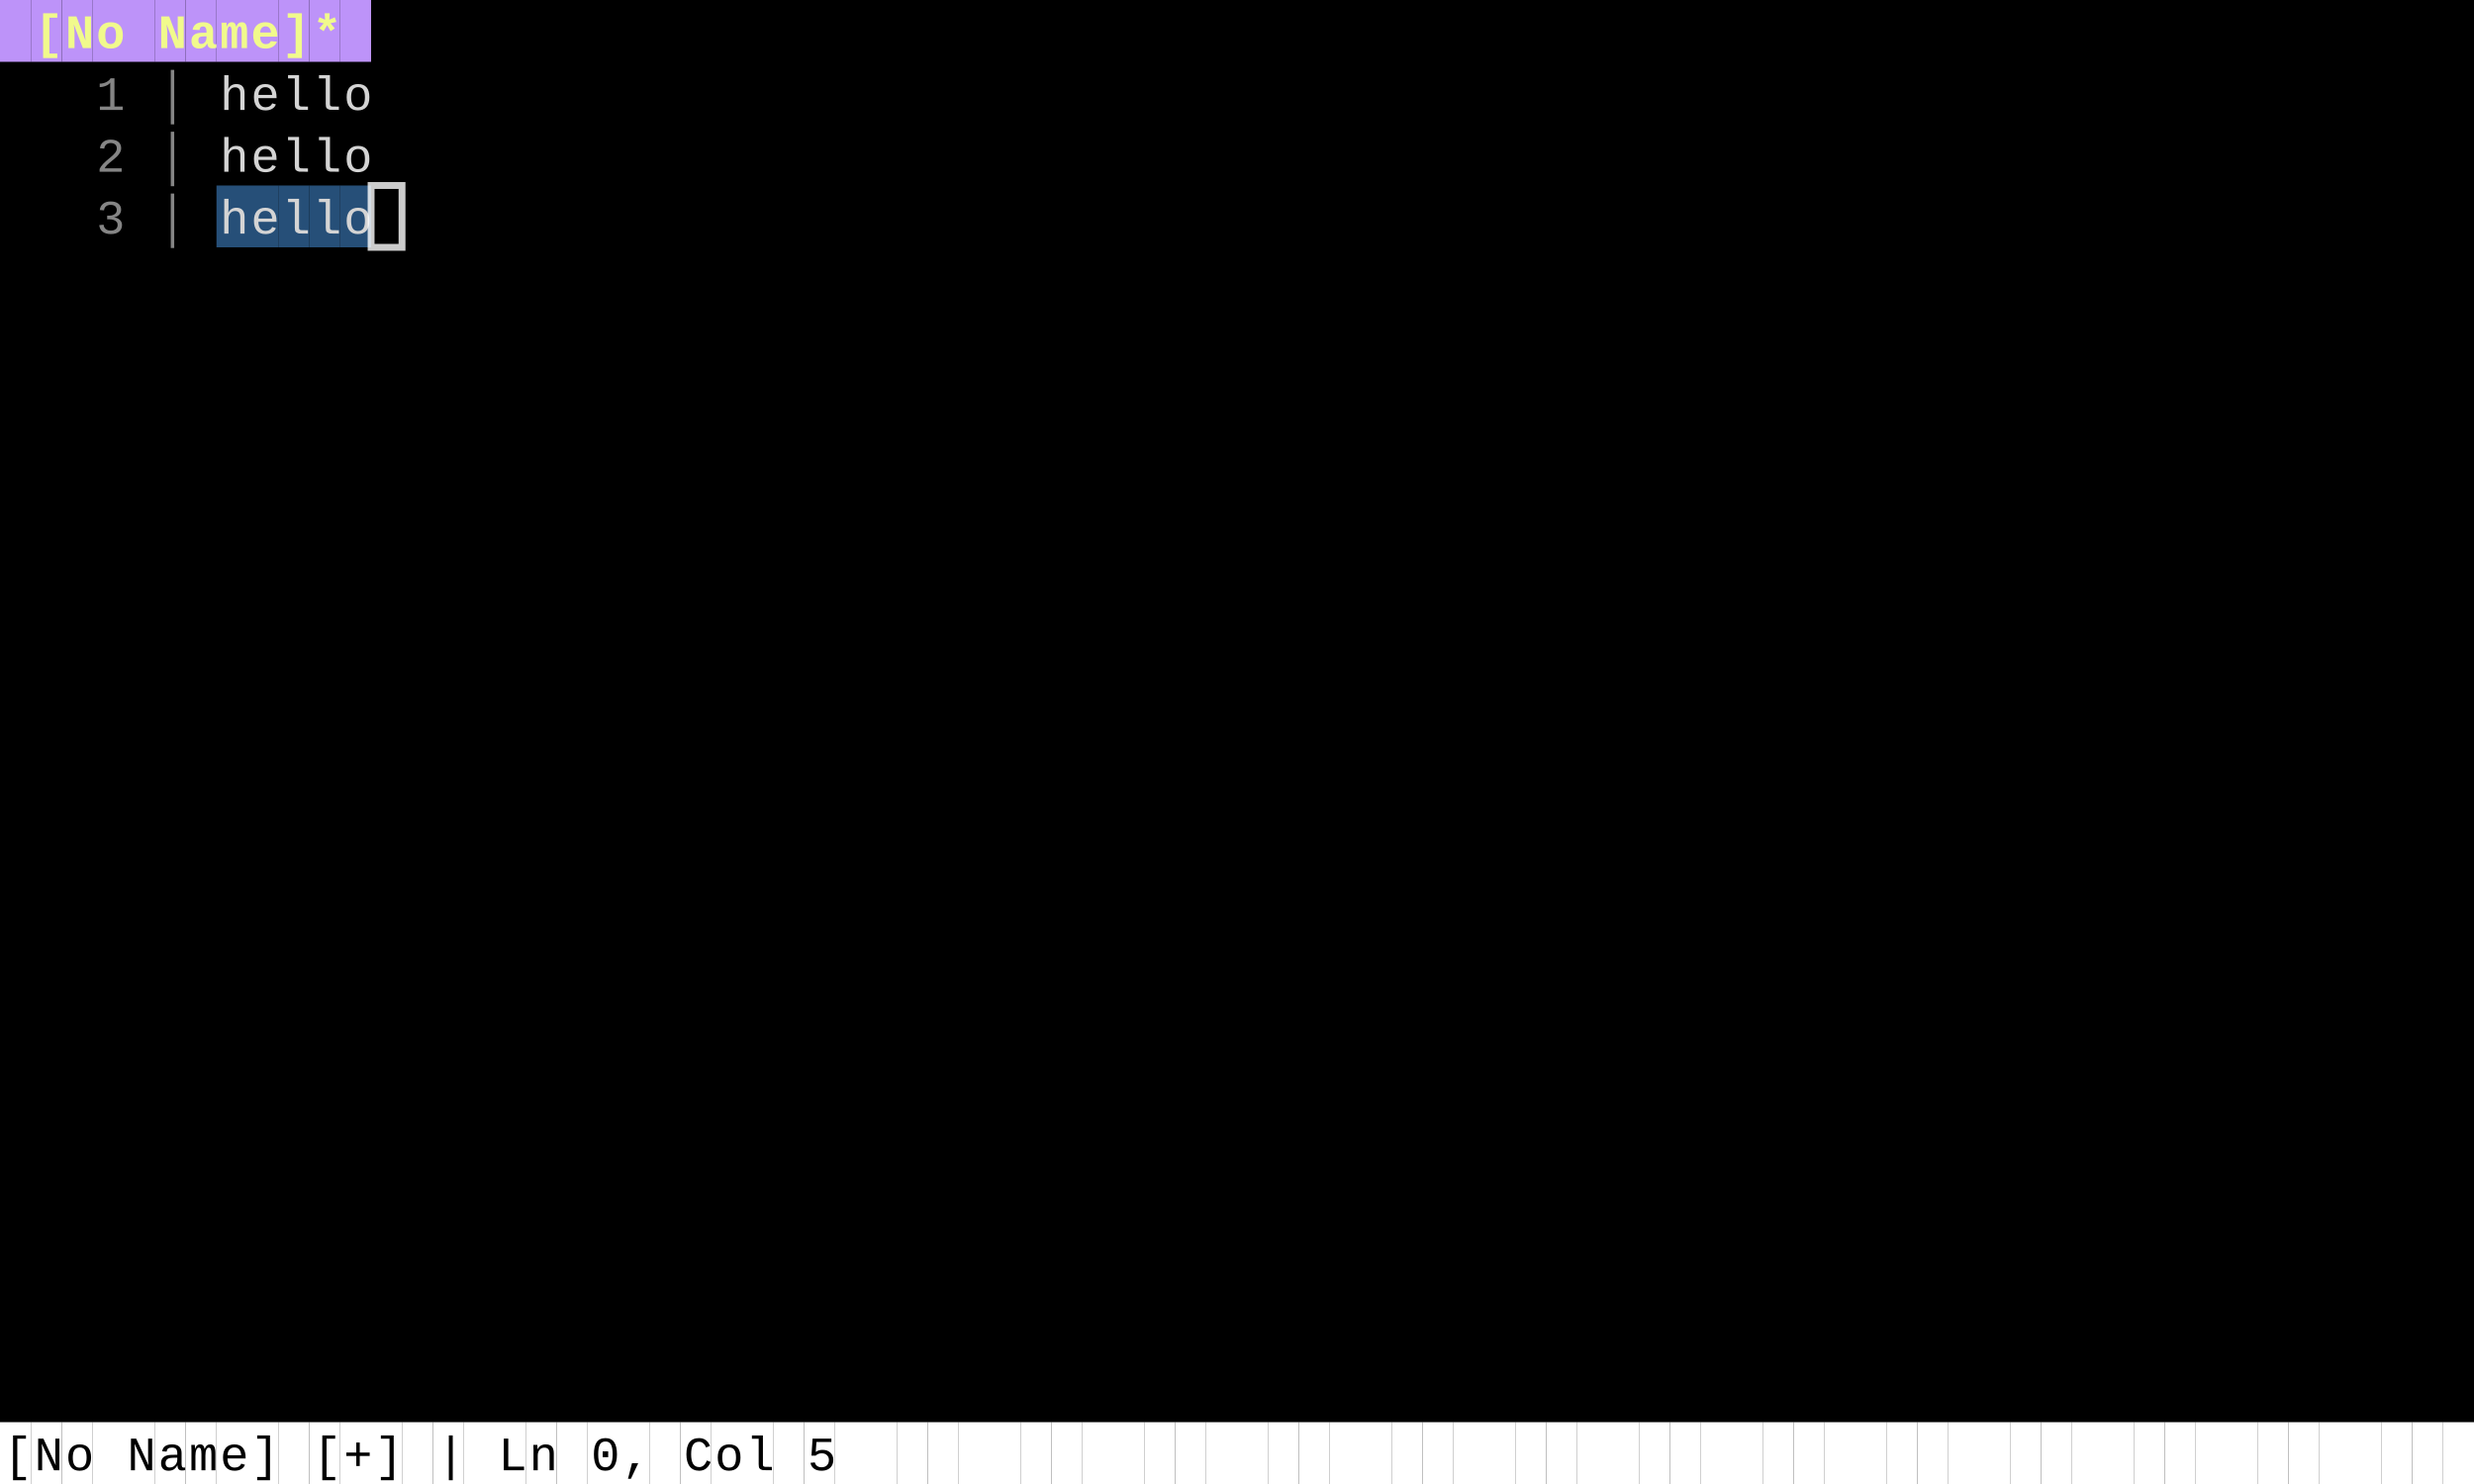
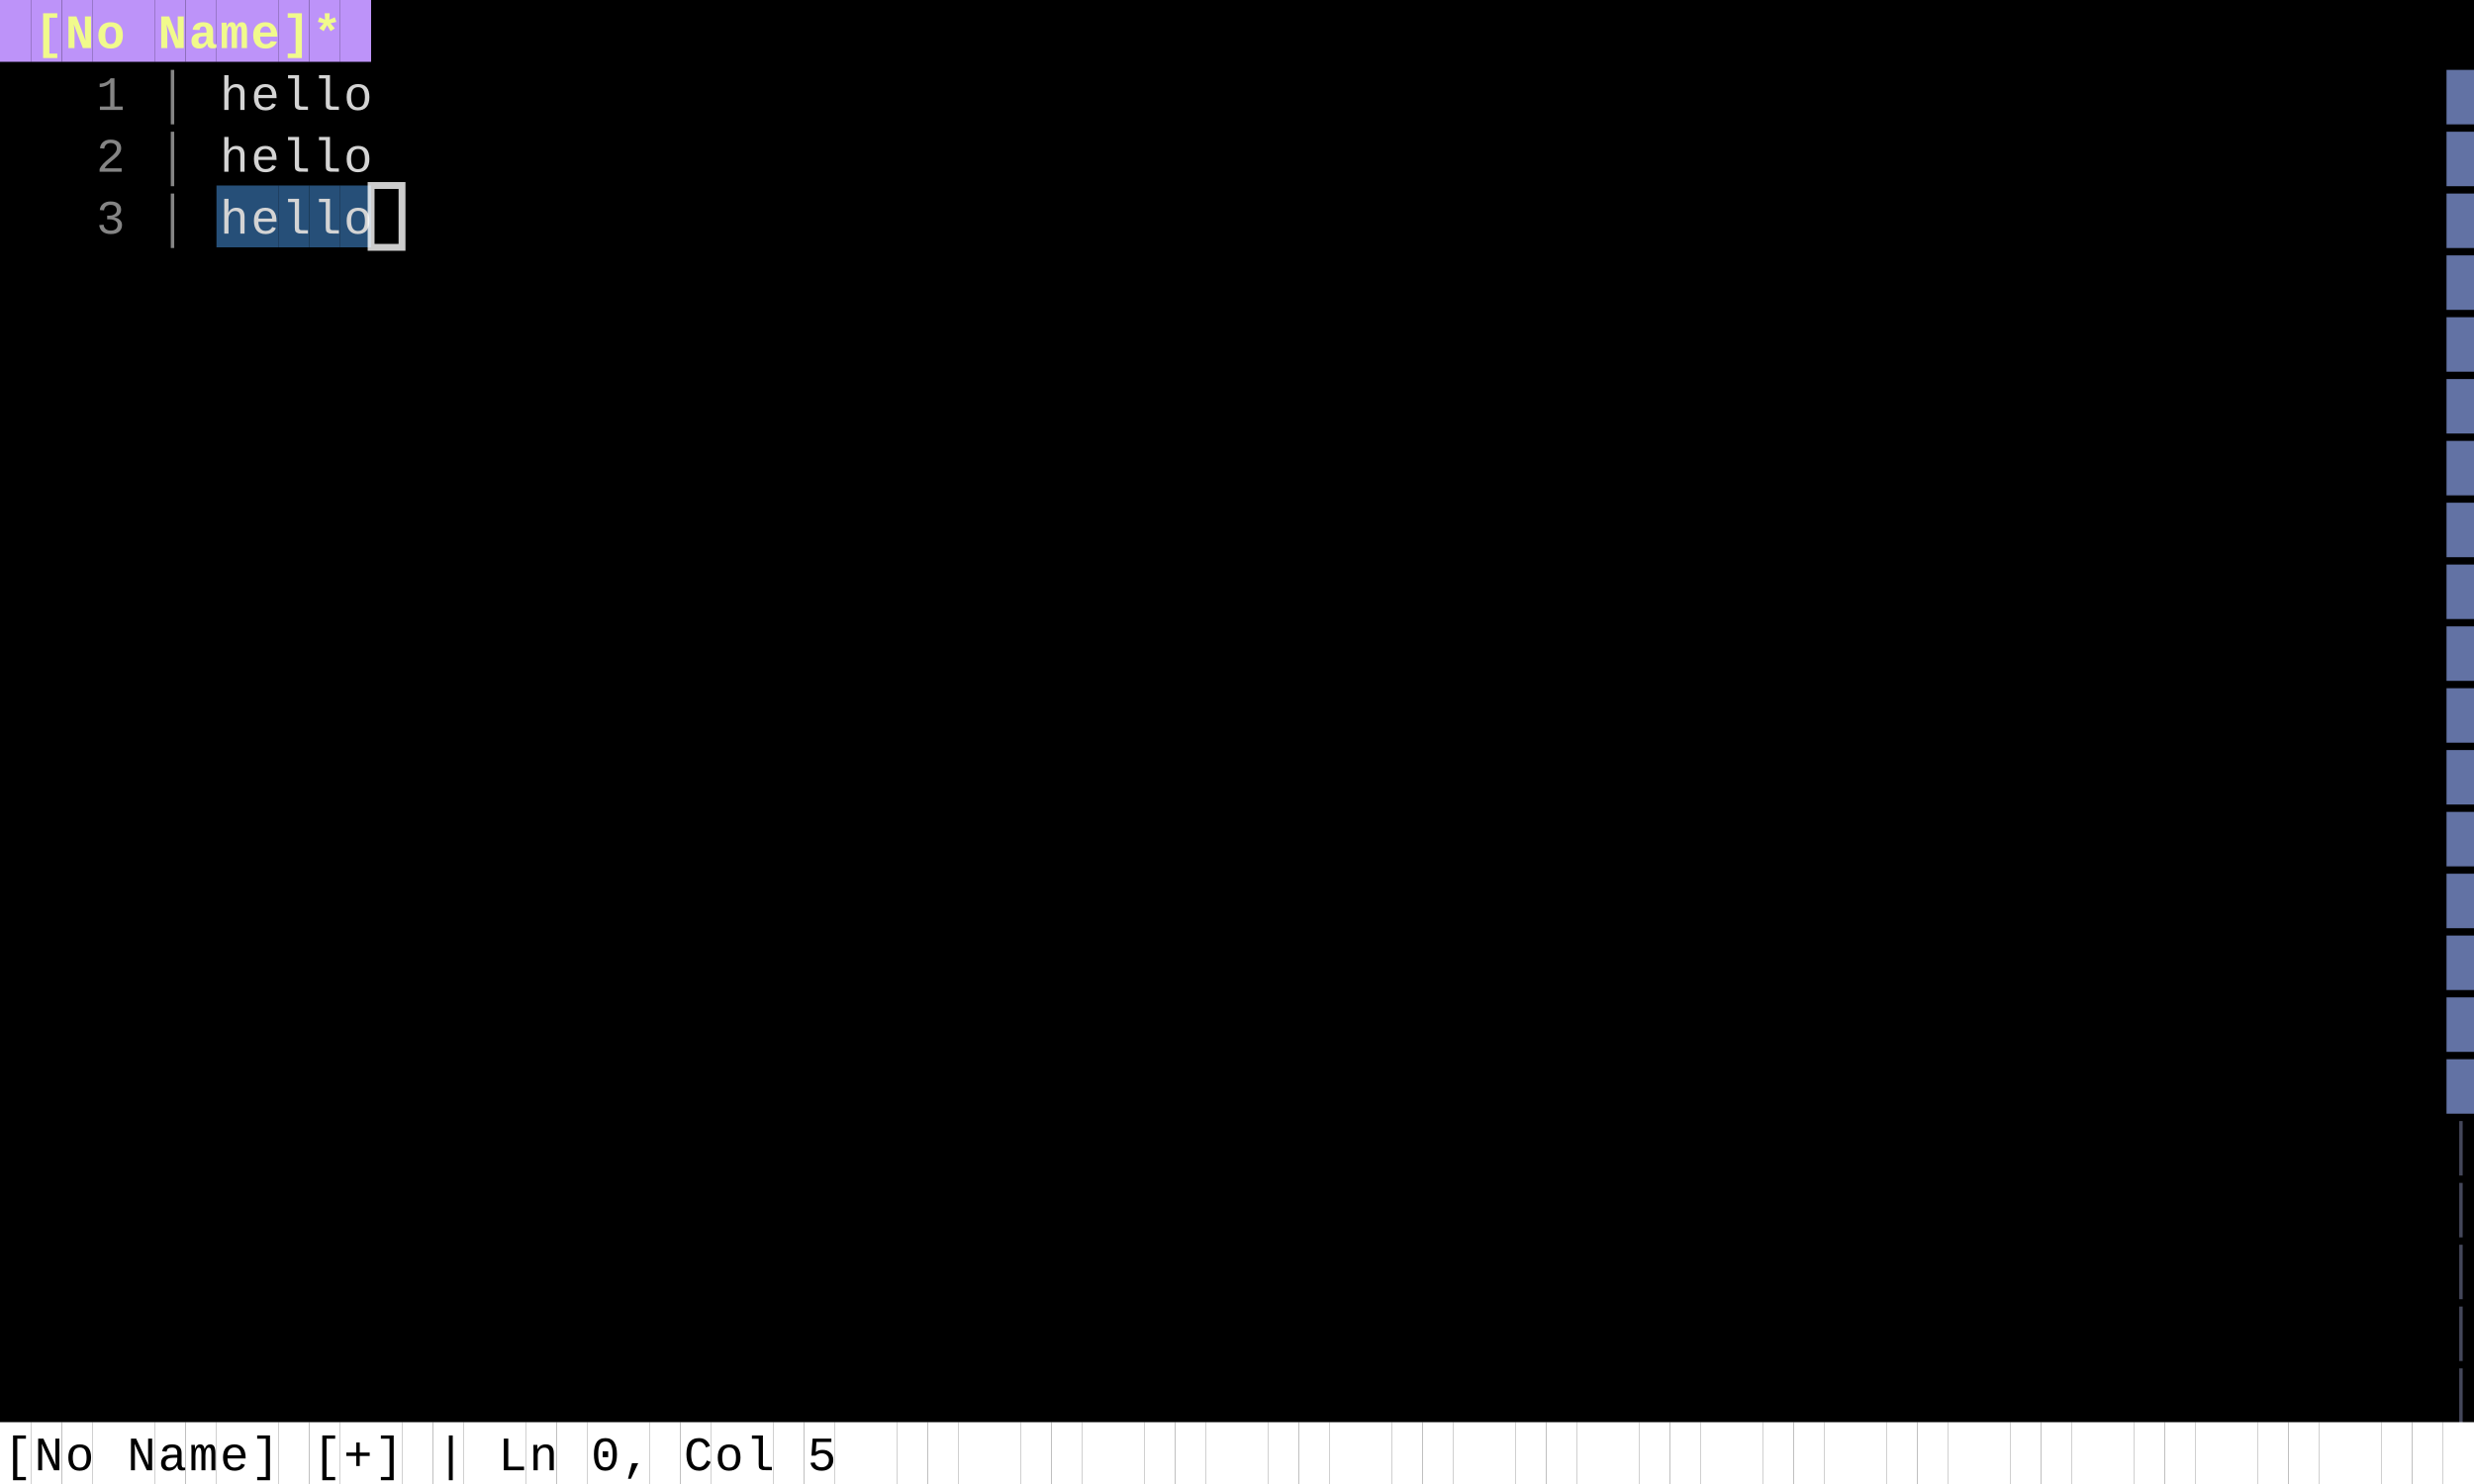
<svg xmlns="http://www.w3.org/2000/svg" width="720" height="432" viewBox="0 0 720 432">
  <style>
    .terminal { font-family: 'Courier New', 'Consolas', monospace; font-size: 14px; white-space: pre; }
</style>
  <rect width="100%" height="100%" fill="#000000" />
  <rect x="0" y="0" width="9" height="18" fill="#bd93f9" />
  <rect x="9" y="0" width="9" height="18" fill="#bd93f9" />
  <text x="10" y="14" fill="#f1fa8c" class="terminal" style="font-weight:bold;">[</text>
  <rect x="18" y="0" width="9" height="18" fill="#bd93f9" />
  <text x="19" y="14" fill="#f1fa8c" class="terminal" style="font-weight:bold;">N</text>
  <rect x="27" y="0" width="9" height="18" fill="#bd93f9" />
  <text x="28" y="14" fill="#f1fa8c" class="terminal" style="font-weight:bold;">o</text>
  <rect x="36" y="0" width="9" height="18" fill="#bd93f9" />
  <rect x="45" y="0" width="9" height="18" fill="#bd93f9" />
  <text x="46" y="14" fill="#f1fa8c" class="terminal" style="font-weight:bold;">N</text>
  <rect x="54" y="0" width="9" height="18" fill="#bd93f9" />
  <text x="55" y="14" fill="#f1fa8c" class="terminal" style="font-weight:bold;">a</text>
  <rect x="63" y="0" width="9" height="18" fill="#bd93f9" />
  <text x="64" y="14" fill="#f1fa8c" class="terminal" style="font-weight:bold;">m</text>
  <rect x="72" y="0" width="9" height="18" fill="#bd93f9" />
  <text x="73" y="14" fill="#f1fa8c" class="terminal" style="font-weight:bold;">e</text>
  <rect x="81" y="0" width="9" height="18" fill="#bd93f9" />
  <text x="82" y="14" fill="#f1fa8c" class="terminal" style="font-weight:bold;">]</text>
  <rect x="90" y="0" width="9" height="18" fill="#bd93f9" />
  <text x="91" y="14" fill="#f1fa8c" class="terminal" style="font-weight:bold;">*</text>
  <rect x="99" y="0" width="9" height="18" fill="#bd93f9" />
  <text x="28" y="32" fill="#858585" class="terminal" style="">1</text>
  <text x="46" y="32" fill="#858585" class="terminal" style="">│</text>
  <text x="64" y="32" fill="#d4d4d4" class="terminal" style="">h</text>
  <text x="73" y="32" fill="#d4d4d4" class="terminal" style="">e</text>
  <text x="82" y="32" fill="#d4d4d4" class="terminal" style="">l</text>
  <text x="91" y="32" fill="#d4d4d4" class="terminal" style="">l</text>
  <text x="100" y="32" fill="#d4d4d4" class="terminal" style="">o</text>
+   <text x="712" y="32" fill="#6272a4" class="terminal" style="">█</text>
  <text x="28" y="50" fill="#858585" class="terminal" style="">2</text>
  <text x="46" y="50" fill="#858585" class="terminal" style="">│</text>
  <text x="64" y="50" fill="#d4d4d4" class="terminal" style="">h</text>
  <text x="73" y="50" fill="#d4d4d4" class="terminal" style="">e</text>
  <text x="82" y="50" fill="#d4d4d4" class="terminal" style="">l</text>
  <text x="91" y="50" fill="#d4d4d4" class="terminal" style="">l</text>
  <text x="100" y="50" fill="#d4d4d4" class="terminal" style="">o</text>
+   <text x="712" y="50" fill="#6272a4" class="terminal" style="">█</text>
  <text x="28" y="68" fill="#858585" class="terminal" style="">3</text>
  <text x="46" y="68" fill="#858585" class="terminal" style="">│</text>
  <rect x="63" y="54" width="9" height="18" fill="#264f78" />
  <text x="64" y="68" fill="#d4d4d4" class="terminal" style="">h</text>
  <rect x="72" y="54" width="9" height="18" fill="#264f78" />
  <text x="73" y="68" fill="#d4d4d4" class="terminal" style="">e</text>
  <rect x="81" y="54" width="9" height="18" fill="#264f78" />
  <text x="82" y="68" fill="#d4d4d4" class="terminal" style="">l</text>
  <rect x="90" y="54" width="9" height="18" fill="#264f78" />
  <text x="91" y="68" fill="#d4d4d4" class="terminal" style="">l</text>
  <rect x="99" y="54" width="9" height="18" fill="#264f78" />
  <text x="100" y="68" fill="#d4d4d4" class="terminal" style="">o</text>
+   <text x="712" y="68" fill="#6272a4" class="terminal" style="">█</text>
+   <text x="712" y="86" fill="#6272a4" class="terminal" style="">█</text>
+   <text x="712" y="104" fill="#6272a4" class="terminal" style="">█</text>
+   <text x="712" y="122" fill="#6272a4" class="terminal" style="">█</text>
+   <text x="712" y="140" fill="#6272a4" class="terminal" style="">█</text>
+   <text x="712" y="158" fill="#6272a4" class="terminal" style="">█</text>
+   <text x="712" y="176" fill="#6272a4" class="terminal" style="">█</text>
+   <text x="712" y="194" fill="#6272a4" class="terminal" style="">█</text>
+   <text x="712" y="212" fill="#6272a4" class="terminal" style="">█</text>
+   <text x="712" y="230" fill="#6272a4" class="terminal" style="">█</text>
+   <text x="712" y="248" fill="#6272a4" class="terminal" style="">█</text>
+   <text x="712" y="266" fill="#6272a4" class="terminal" style="">█</text>
+   <text x="712" y="284" fill="#6272a4" class="terminal" style="">█</text>
+   <text x="712" y="302" fill="#6272a4" class="terminal" style="">█</text>
+   <text x="712" y="320" fill="#6272a4" class="terminal" style="">█</text>
+   <text x="712" y="338" fill="#44475a" class="terminal" style="">│</text>
+   <text x="712" y="356" fill="#44475a" class="terminal" style="">│</text>
+   <text x="712" y="374" fill="#44475a" class="terminal" style="">│</text>
+   <text x="712" y="392" fill="#44475a" class="terminal" style="">│</text>
+   <text x="712" y="410" fill="#44475a" class="terminal" style="">│</text>
  <rect x="0" y="414" width="9" height="18" fill="#ffffff" />
  <text x="1" y="428" fill="#000000" class="terminal" style="">[</text>
  <rect x="9" y="414" width="9" height="18" fill="#ffffff" />
  <text x="10" y="428" fill="#000000" class="terminal" style="">N</text>
  <rect x="18" y="414" width="9" height="18" fill="#ffffff" />
  <text x="19" y="428" fill="#000000" class="terminal" style="">o</text>
  <rect x="27" y="414" width="9" height="18" fill="#ffffff" />
  <rect x="36" y="414" width="9" height="18" fill="#ffffff" />
  <text x="37" y="428" fill="#000000" class="terminal" style="">N</text>
  <rect x="45" y="414" width="9" height="18" fill="#ffffff" />
  <text x="46" y="428" fill="#000000" class="terminal" style="">a</text>
  <rect x="54" y="414" width="9" height="18" fill="#ffffff" />
  <text x="55" y="428" fill="#000000" class="terminal" style="">m</text>
  <rect x="63" y="414" width="9" height="18" fill="#ffffff" />
  <text x="64" y="428" fill="#000000" class="terminal" style="">e</text>
  <rect x="72" y="414" width="9" height="18" fill="#ffffff" />
  <text x="73" y="428" fill="#000000" class="terminal" style="">]</text>
  <rect x="81" y="414" width="9" height="18" fill="#ffffff" />
  <rect x="90" y="414" width="9" height="18" fill="#ffffff" />
  <text x="91" y="428" fill="#000000" class="terminal" style="">[</text>
  <rect x="99" y="414" width="9" height="18" fill="#ffffff" />
  <text x="100" y="428" fill="#000000" class="terminal" style="">+</text>
  <rect x="108" y="414" width="9" height="18" fill="#ffffff" />
  <text x="109" y="428" fill="#000000" class="terminal" style="">]</text>
  <rect x="117" y="414" width="9" height="18" fill="#ffffff" />
  <rect x="126" y="414" width="9" height="18" fill="#ffffff" />
  <text x="127" y="428" fill="#000000" class="terminal" style="">|</text>
  <rect x="135" y="414" width="9" height="18" fill="#ffffff" />
  <rect x="144" y="414" width="9" height="18" fill="#ffffff" />
  <text x="145" y="428" fill="#000000" class="terminal" style="">L</text>
  <rect x="153" y="414" width="9" height="18" fill="#ffffff" />
  <text x="154" y="428" fill="#000000" class="terminal" style="">n</text>
  <rect x="162" y="414" width="9" height="18" fill="#ffffff" />
  <rect x="171" y="414" width="9" height="18" fill="#ffffff" />
  <text x="172" y="428" fill="#000000" class="terminal" style="">0</text>
  <rect x="180" y="414" width="9" height="18" fill="#ffffff" />
  <text x="181" y="428" fill="#000000" class="terminal" style="">,</text>
  <rect x="189" y="414" width="9" height="18" fill="#ffffff" />
  <rect x="198" y="414" width="9" height="18" fill="#ffffff" />
  <text x="199" y="428" fill="#000000" class="terminal" style="">C</text>
  <rect x="207" y="414" width="9" height="18" fill="#ffffff" />
  <text x="208" y="428" fill="#000000" class="terminal" style="">o</text>
  <rect x="216" y="414" width="9" height="18" fill="#ffffff" />
  <text x="217" y="428" fill="#000000" class="terminal" style="">l</text>
  <rect x="225" y="414" width="9" height="18" fill="#ffffff" />
  <rect x="234" y="414" width="9" height="18" fill="#ffffff" />
  <text x="235" y="428" fill="#000000" class="terminal" style="">5</text>
  <rect x="243" y="414" width="9" height="18" fill="#ffffff" />
  <rect x="252" y="414" width="9" height="18" fill="#ffffff" />
  <rect x="261" y="414" width="9" height="18" fill="#ffffff" />
  <rect x="270" y="414" width="9" height="18" fill="#ffffff" />
  <rect x="279" y="414" width="9" height="18" fill="#ffffff" />
  <rect x="288" y="414" width="9" height="18" fill="#ffffff" />
  <rect x="297" y="414" width="9" height="18" fill="#ffffff" />
  <rect x="306" y="414" width="9" height="18" fill="#ffffff" />
  <rect x="315" y="414" width="9" height="18" fill="#ffffff" />
  <rect x="324" y="414" width="9" height="18" fill="#ffffff" />
  <rect x="333" y="414" width="9" height="18" fill="#ffffff" />
  <rect x="342" y="414" width="9" height="18" fill="#ffffff" />
  <rect x="351" y="414" width="9" height="18" fill="#ffffff" />
  <rect x="360" y="414" width="9" height="18" fill="#ffffff" />
  <rect x="369" y="414" width="9" height="18" fill="#ffffff" />
  <rect x="378" y="414" width="9" height="18" fill="#ffffff" />
  <rect x="387" y="414" width="9" height="18" fill="#ffffff" />
  <rect x="396" y="414" width="9" height="18" fill="#ffffff" />
  <rect x="405" y="414" width="9" height="18" fill="#ffffff" />
  <rect x="414" y="414" width="9" height="18" fill="#ffffff" />
  <rect x="423" y="414" width="9" height="18" fill="#ffffff" />
  <rect x="432" y="414" width="9" height="18" fill="#ffffff" />
  <rect x="441" y="414" width="9" height="18" fill="#ffffff" />
  <rect x="450" y="414" width="9" height="18" fill="#ffffff" />
  <rect x="459" y="414" width="9" height="18" fill="#ffffff" />
  <rect x="468" y="414" width="9" height="18" fill="#ffffff" />
  <rect x="477" y="414" width="9" height="18" fill="#ffffff" />
  <rect x="486" y="414" width="9" height="18" fill="#ffffff" />
  <rect x="495" y="414" width="9" height="18" fill="#ffffff" />
  <rect x="504" y="414" width="9" height="18" fill="#ffffff" />
  <rect x="513" y="414" width="9" height="18" fill="#ffffff" />
  <rect x="522" y="414" width="9" height="18" fill="#ffffff" />
  <rect x="531" y="414" width="9" height="18" fill="#ffffff" />
  <rect x="540" y="414" width="9" height="18" fill="#ffffff" />
  <rect x="549" y="414" width="9" height="18" fill="#ffffff" />
  <rect x="558" y="414" width="9" height="18" fill="#ffffff" />
  <rect x="567" y="414" width="9" height="18" fill="#ffffff" />
  <rect x="576" y="414" width="9" height="18" fill="#ffffff" />
  <rect x="585" y="414" width="9" height="18" fill="#ffffff" />
  <rect x="594" y="414" width="9" height="18" fill="#ffffff" />
  <rect x="603" y="414" width="9" height="18" fill="#ffffff" />
  <rect x="612" y="414" width="9" height="18" fill="#ffffff" />
  <rect x="621" y="414" width="9" height="18" fill="#ffffff" />
  <rect x="630" y="414" width="9" height="18" fill="#ffffff" />
  <rect x="639" y="414" width="9" height="18" fill="#ffffff" />
  <rect x="648" y="414" width="9" height="18" fill="#ffffff" />
  <rect x="657" y="414" width="9" height="18" fill="#ffffff" />
  <rect x="666" y="414" width="9" height="18" fill="#ffffff" />
  <rect x="675" y="414" width="9" height="18" fill="#ffffff" />
  <rect x="684" y="414" width="9" height="18" fill="#ffffff" />
  <rect x="693" y="414" width="9" height="18" fill="#ffffff" />
  <rect x="702" y="414" width="9" height="18" fill="#ffffff" />
  <rect x="711" y="414" width="9" height="18" fill="#ffffff" />
  <rect x="108" y="54" width="9" height="18" fill="none" stroke="#ffffff" stroke-width="2" opacity="0.8" />
</svg>
